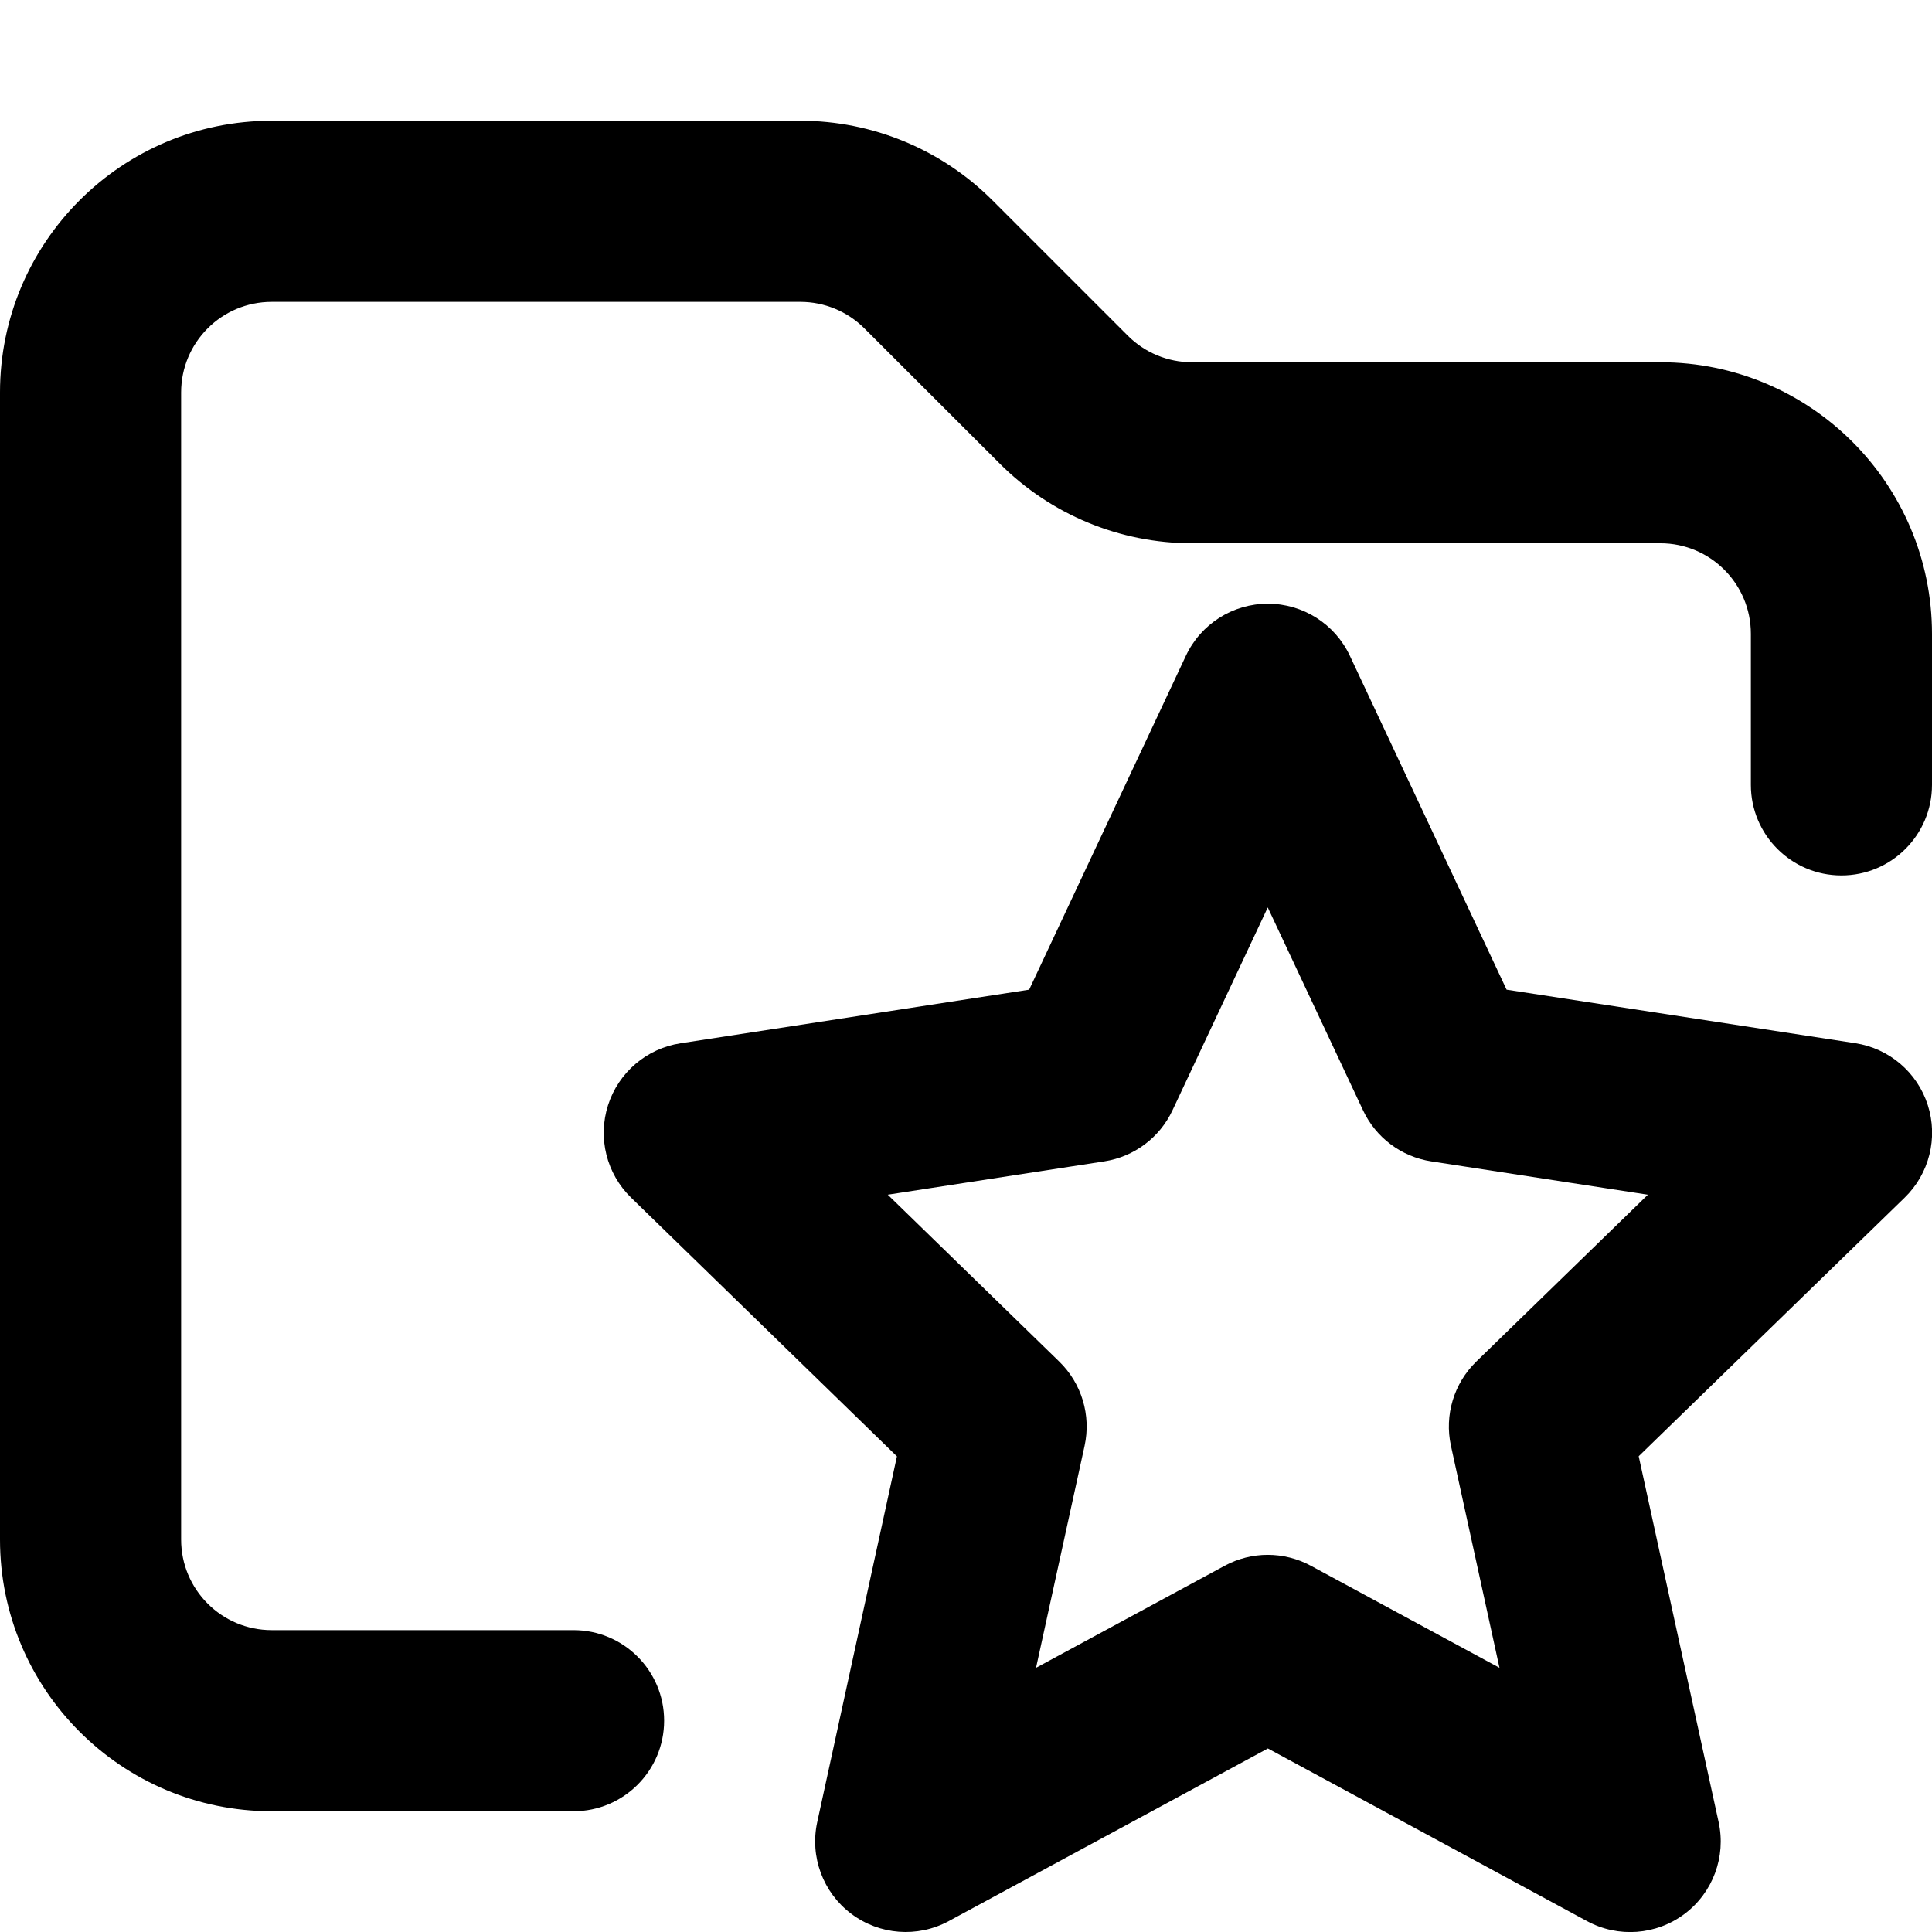
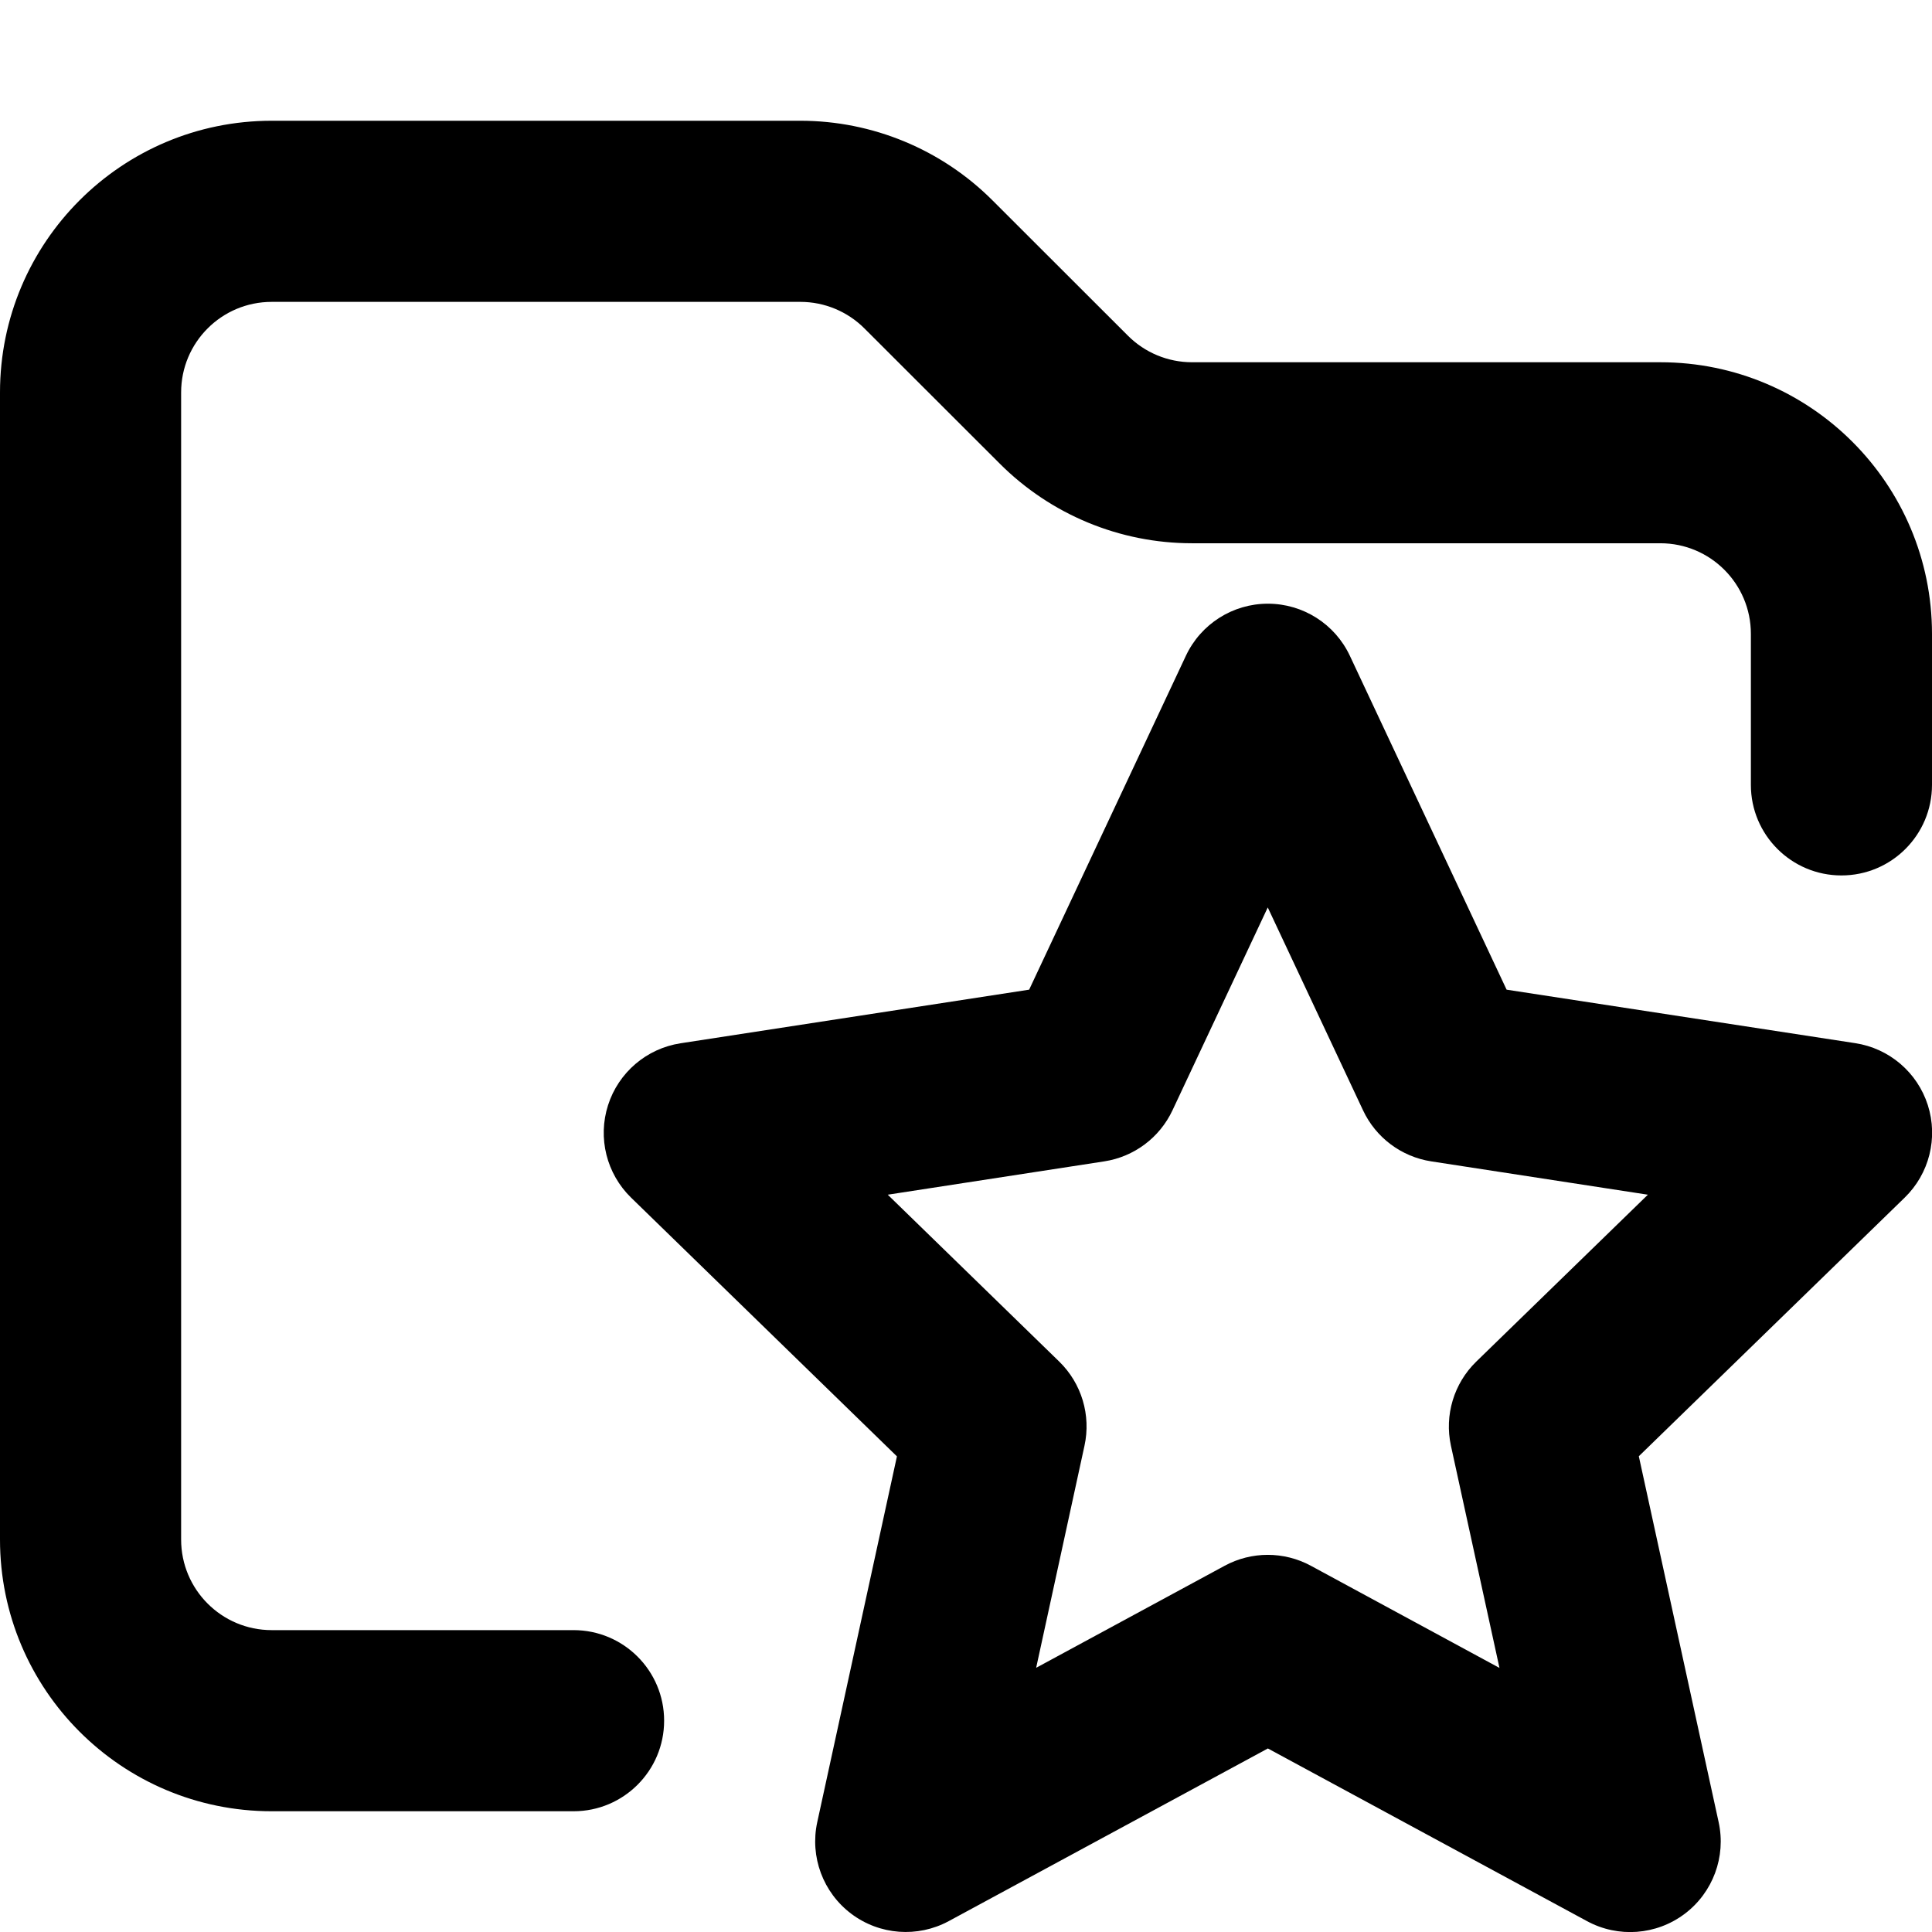
<svg xmlns="http://www.w3.org/2000/svg" width="16" height="16" fill="none" viewBox="0 0 16 16">
  <g fill="currentColor">
-     <path d="M1.5 3.25a.75.75 0 01.75-.75h4.379a.75.75 0 01.53.22L8.28 3.84a2.25 2.25 0 001.591.659h3.879a.75.75 0 01.75.75V6.5a.75.75 0 001.5 0V5.25A2.25 2.25 0 0013.75 3H9.87a.75.75 0 01-.53-.22L8.22 1.66A2.25 2.25 0 006.629 1H2.25A2.25 2.25 0 000 3.25v9.5A2.25 2.25 0 002.25 15h2.5a.75.75 0 100-1.5h-2.5a.75.75 0 01-.75-.75v-9.5z" />
-     <path fill-rule="evenodd" d="M11.179 5.431a.75.75 0 00-1.358 0L8.523 8.196l-2.887.444a.75.75 0 00-.409 1.279l2.201 2.142-.66 3.029a.75.75 0 001.089.82l2.643-1.43 2.643 1.43a.75.75 0 001.09-.82l-.662-3.03 2.202-2.141a.75.75 0 00-.41-1.28l-2.886-.443-1.298-2.765zM9.71 9.195l.789-1.68.789 1.68a.75.75 0 00.565.423l1.794.276-1.421 1.382a.75.75 0 00-.21.697l.402 1.839-1.562-.845a.75.75 0 00-.714 0l-1.562.845.402-1.838a.75.75 0 00-.21-.698l-1.42-1.382 1.793-.276a.75.75 0 00.565-.423z" clip-rule="evenodd" />
+     <path d="M1.5 3.25a.75.75 0 01.75-.75h4.379a.75.75 0 01.53.22L8.28 3.84a2.25 2.25 0 001.591.659h3.879a.75.75 0 01.75.75V6.5a.75.75 0 001.5 0V5.25A2.25 2.25 0 0013.75 3H9.871a.75.75 0 01-.53-.22L8.22 1.66A2.25 2.25 0 006.629 1H2.25A2.25 2.25 0 000 3.25v9.5A2.25 2.25 0 002.25 15h2.5a.75.75 0 000-1.5h-2.5a.75.75 0 01-.75-.75v-9.5z" />
+     <path fill-rule="evenodd" d="M11.179 5.431a.75.75 0 00-1.358 0L8.523 8.196l-2.887.444a.75.75 0 00-.409 1.279l2.201 2.142-.66 3.03a.75.75 0 001.089.819l2.643-1.43 2.643 1.43a.75.75 0 001.09-.82l-.661-3.03 2.201-2.141a.75.75 0 00-.409-1.28l-2.887-.443-1.298-2.765zM9.71 9.195l.789-1.68.789 1.68a.75.75 0 00.565.423l1.794.276-1.421 1.382a.75.75 0 00-.21.697l.402 1.84-1.562-.846a.75.75 0 00-.714 0l-1.561.845.4-1.838a.75.75 0 00-.209-.698l-1.42-1.382 1.793-.276a.75.75 0 00.565-.423z" clip-rule="evenodd" />
  </g>
</svg>
